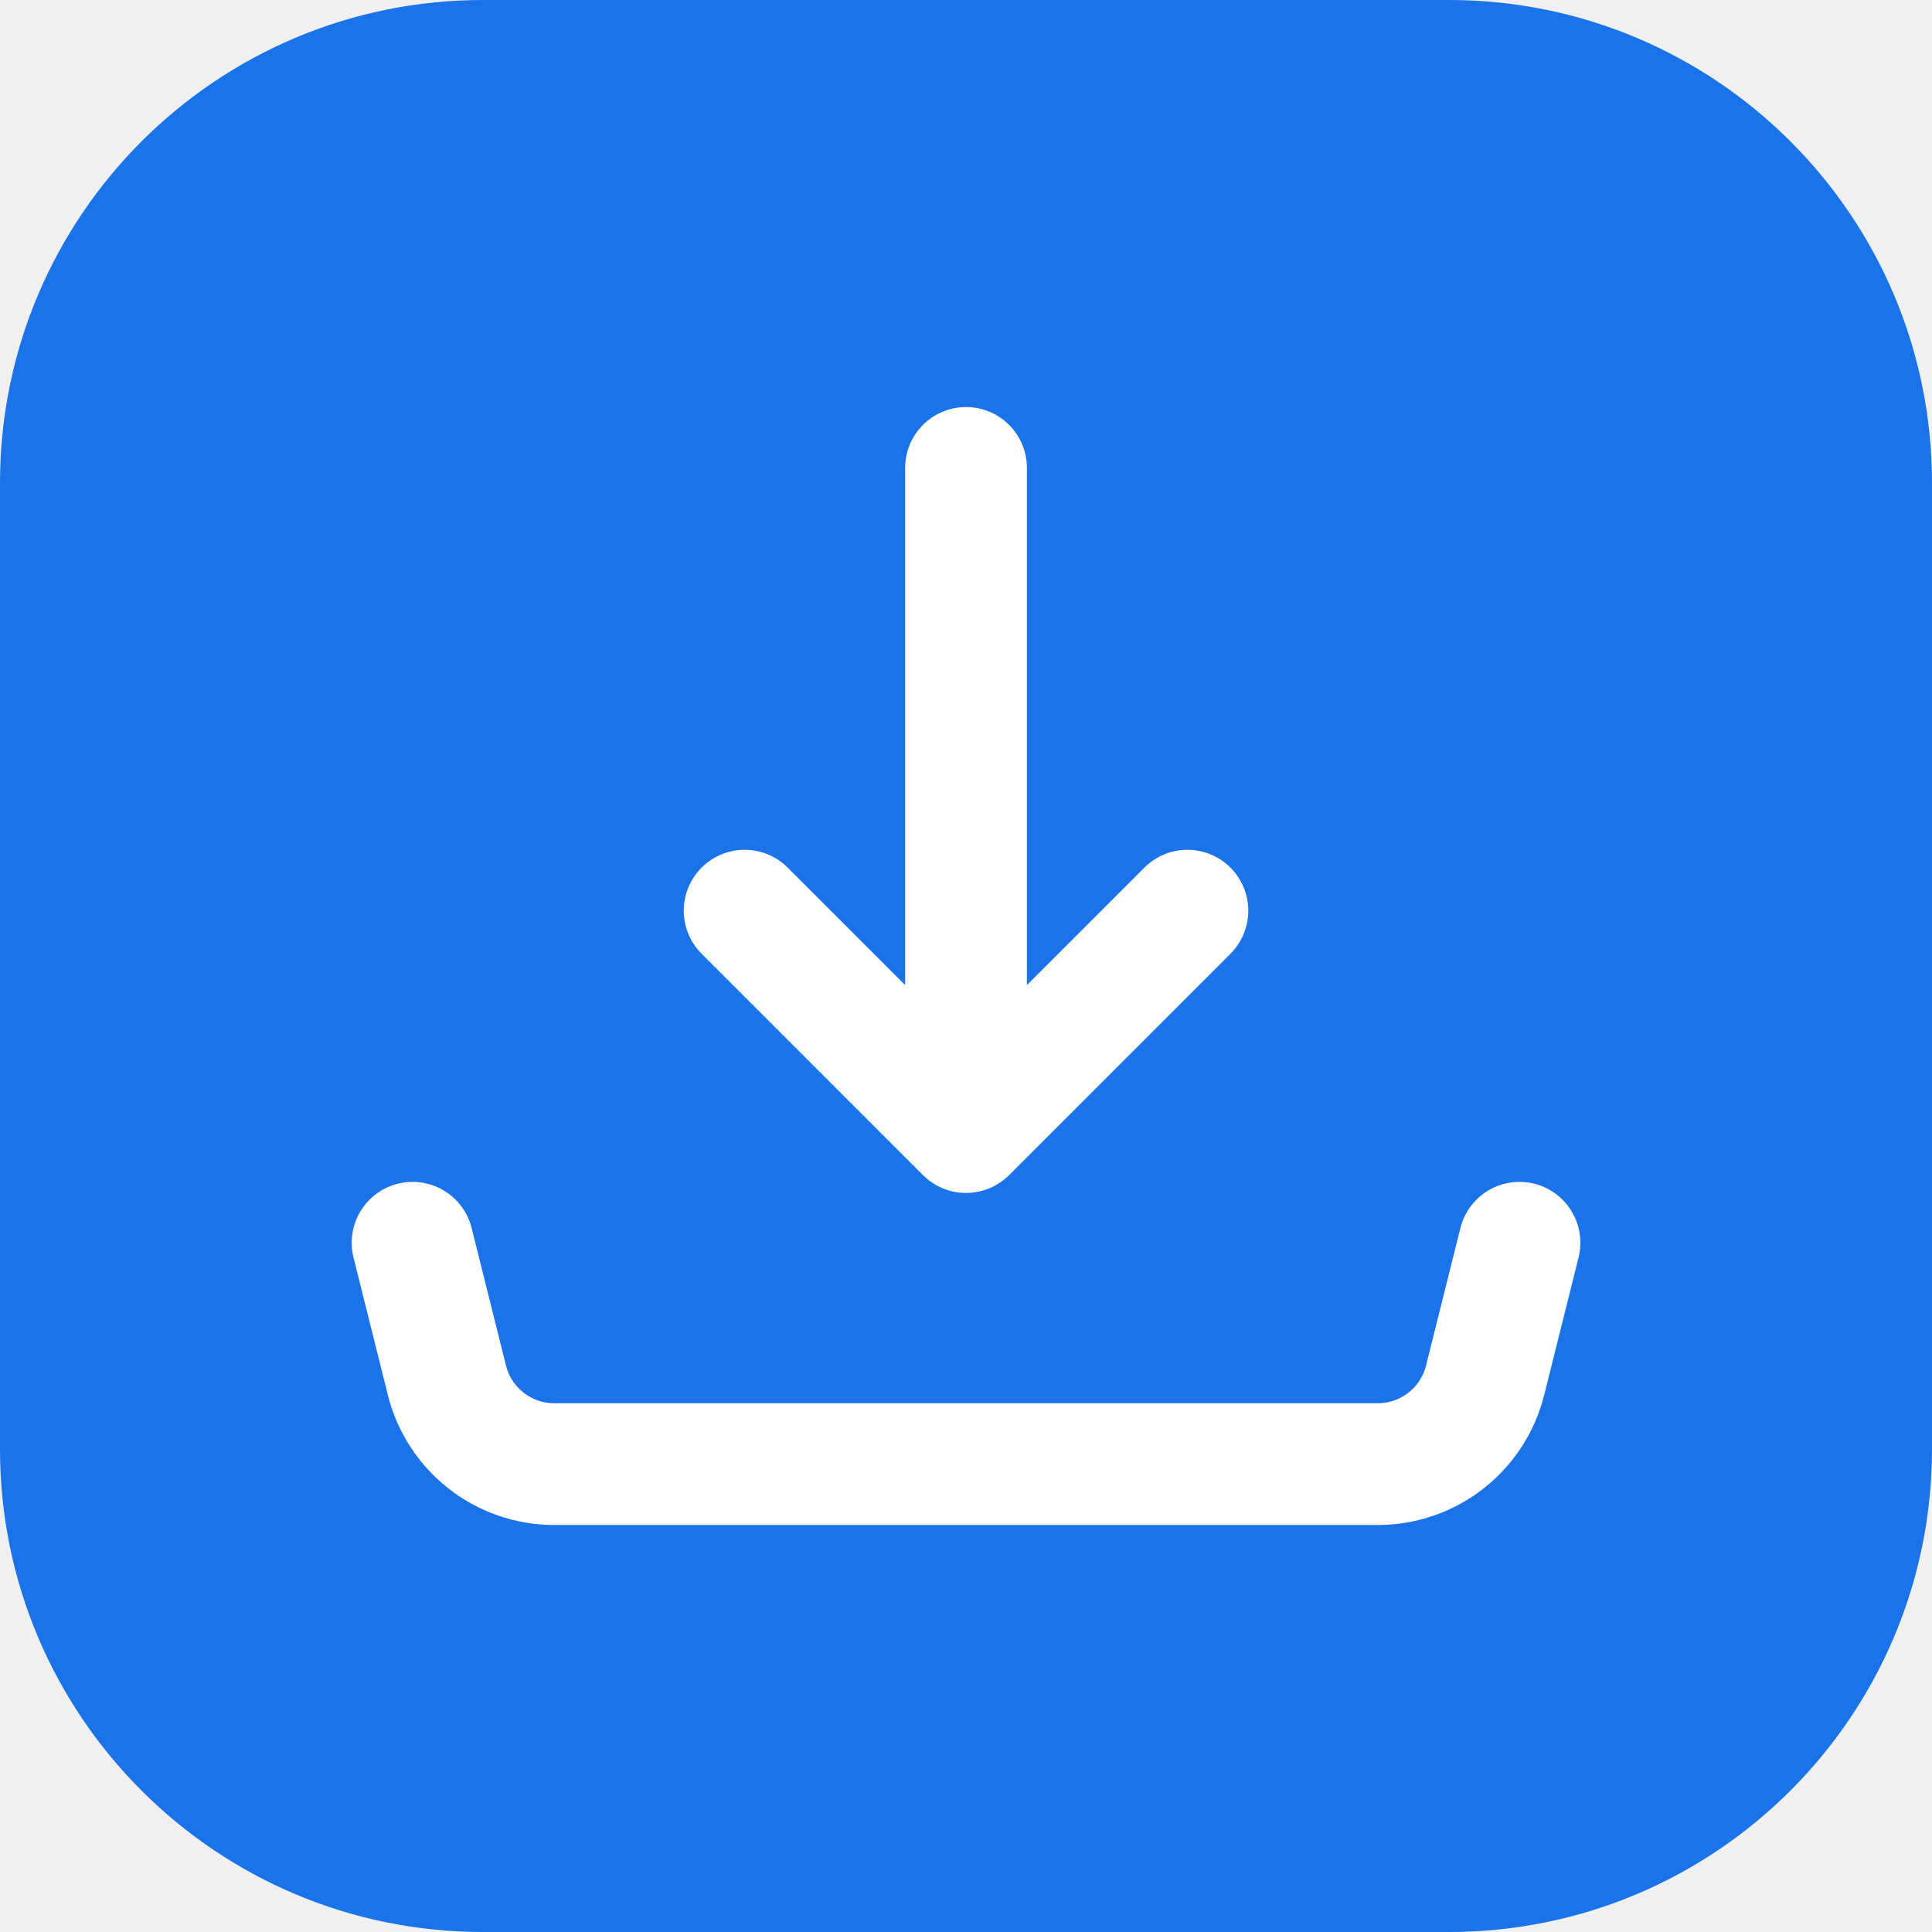
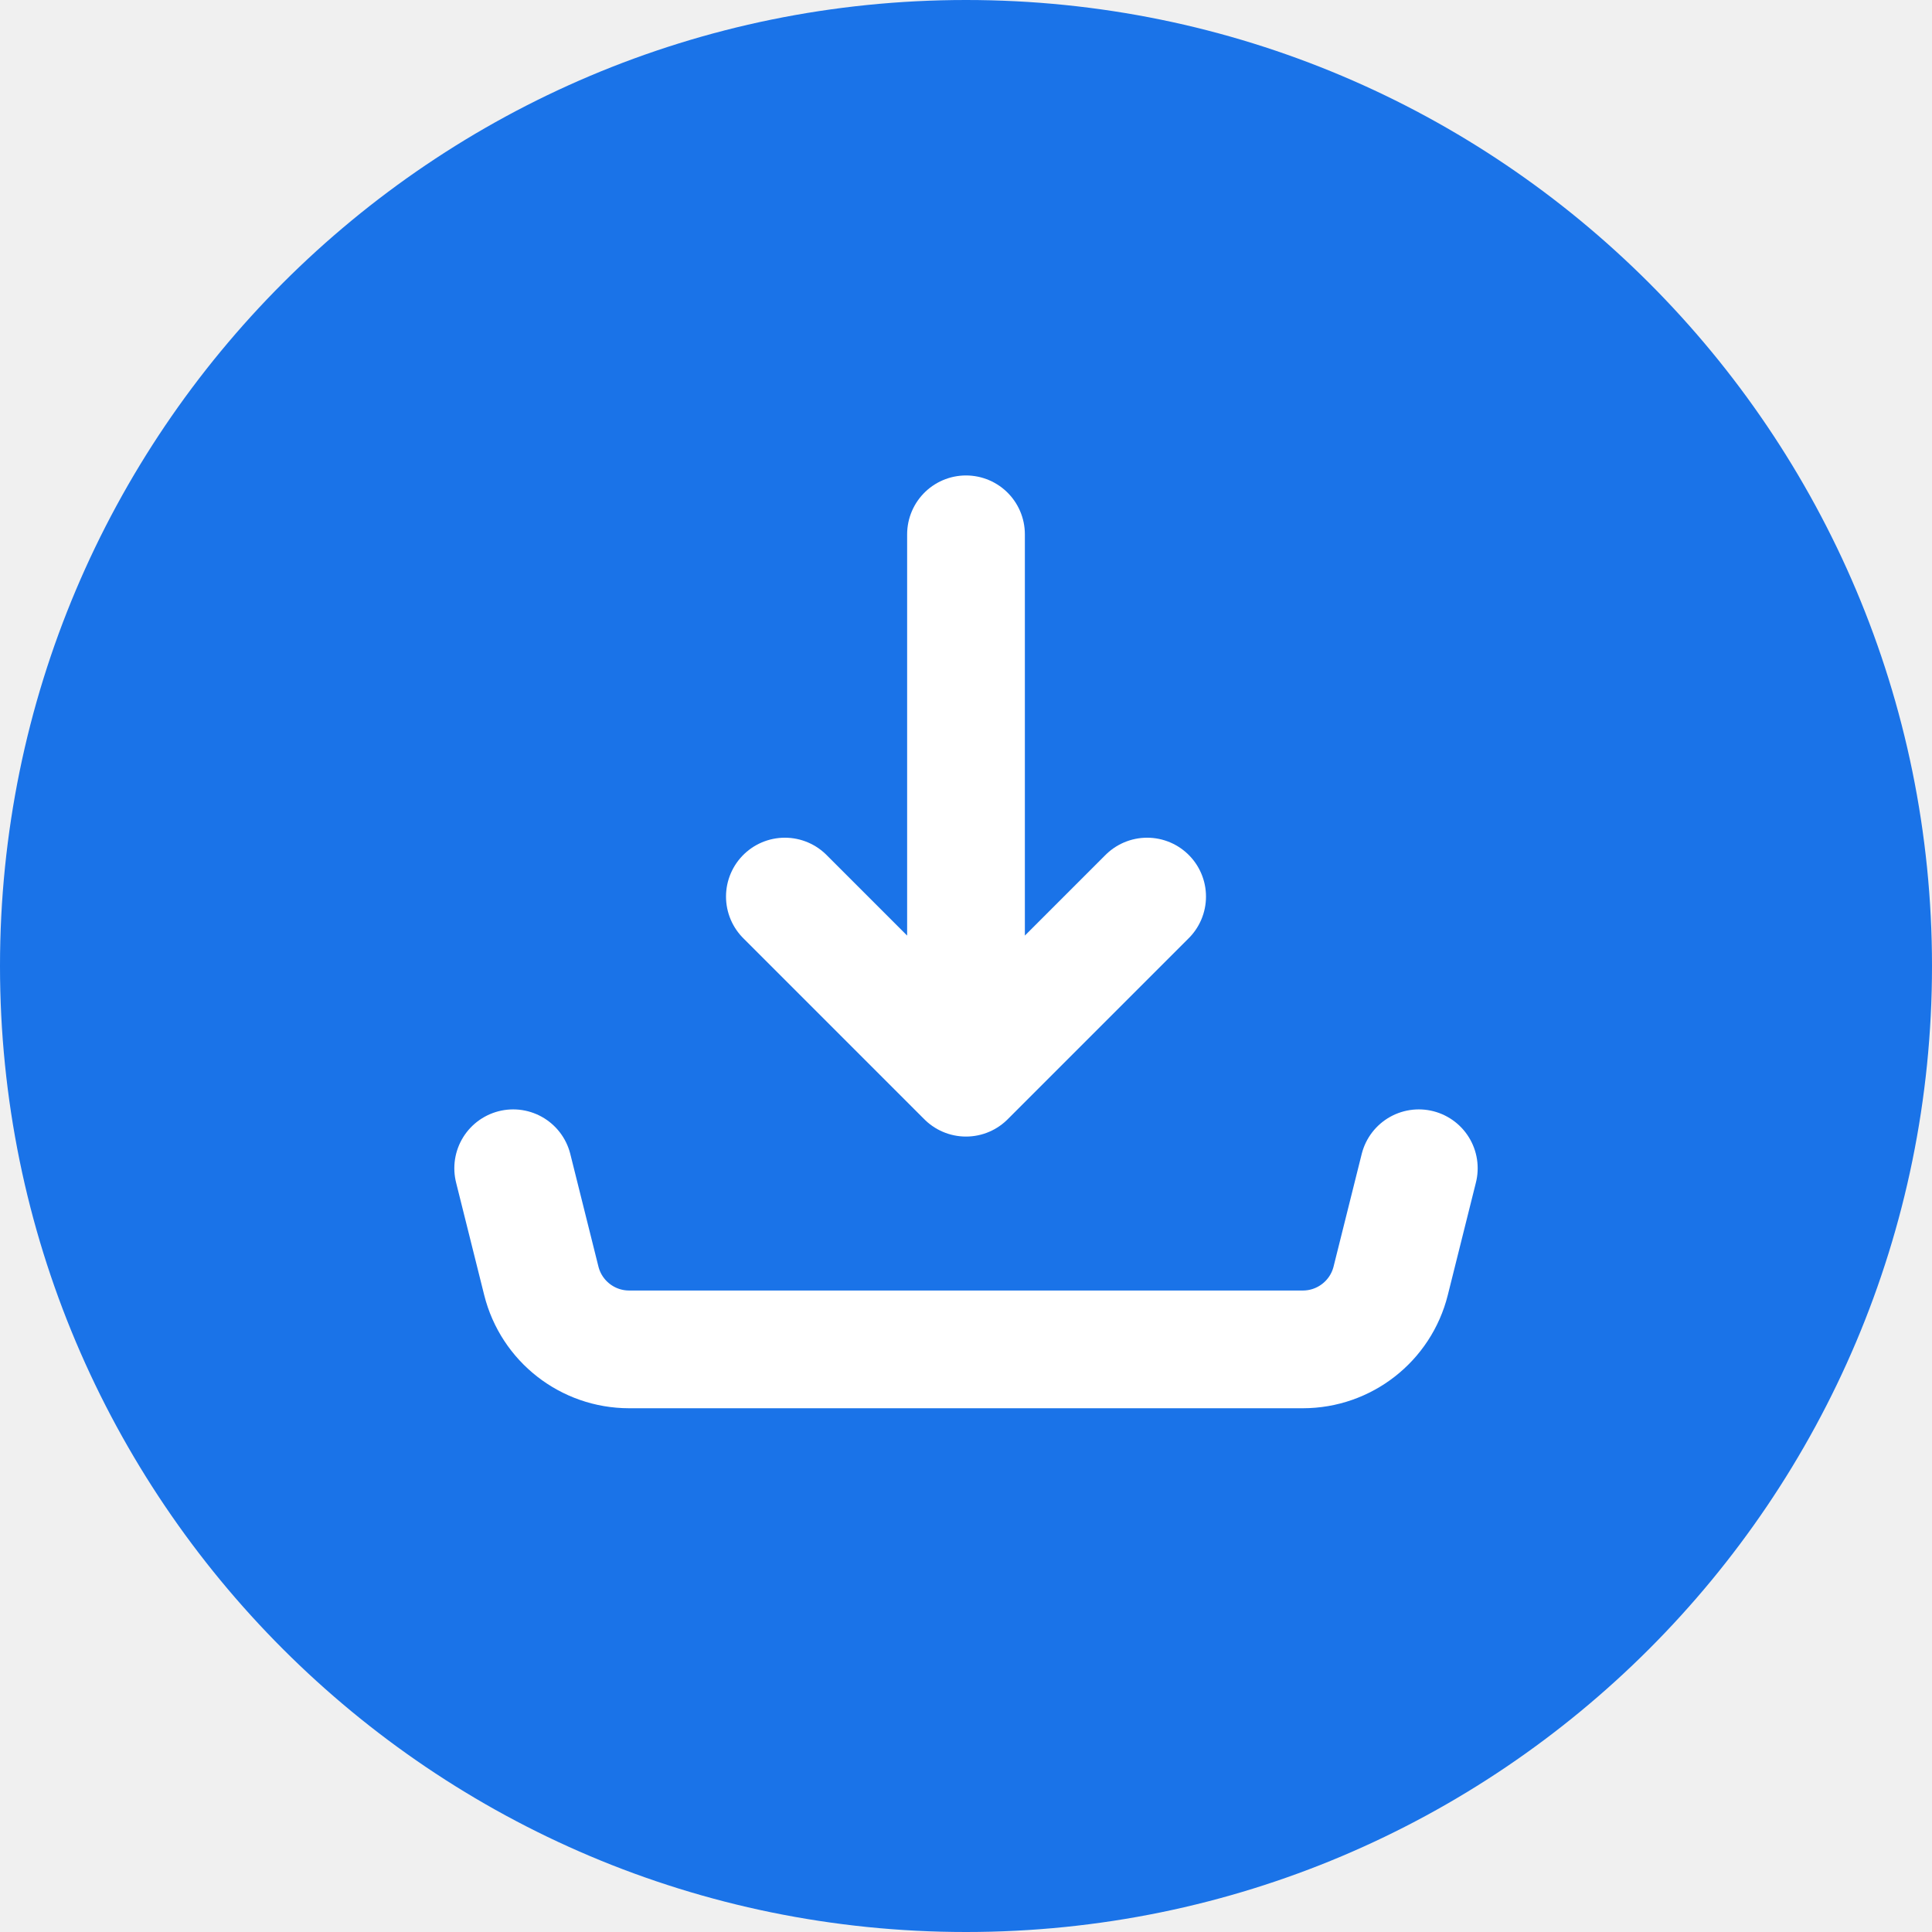
<svg xmlns="http://www.w3.org/2000/svg" viewBox="0 0 32 32">
-   <rect width="32" height="32" rx="8" fill="#1a73e8" />
-   <g transform="translate(5 5) scale(0.9167)" fill="none" stroke="#ffffff" stroke-width="2.2" stroke-linecap="round" stroke-linejoin="round">
+   <circle cx="16" cy="16" r="16" fill="#1a73e8" />
+   <g transform="translate(7 6.6) scale(0.75)" fill="none" stroke="#ffffff" stroke-width="2.6" stroke-linecap="round" stroke-linejoin="round">
    <path d="M12 15V3m0 12l-4-4m4 4l4-4M2 17l.621 2.485A2 2 0 0 0 4.561 21h14.878a2 2 0 0 0 1.94-1.515L22 17" />
  </g>
</svg>
